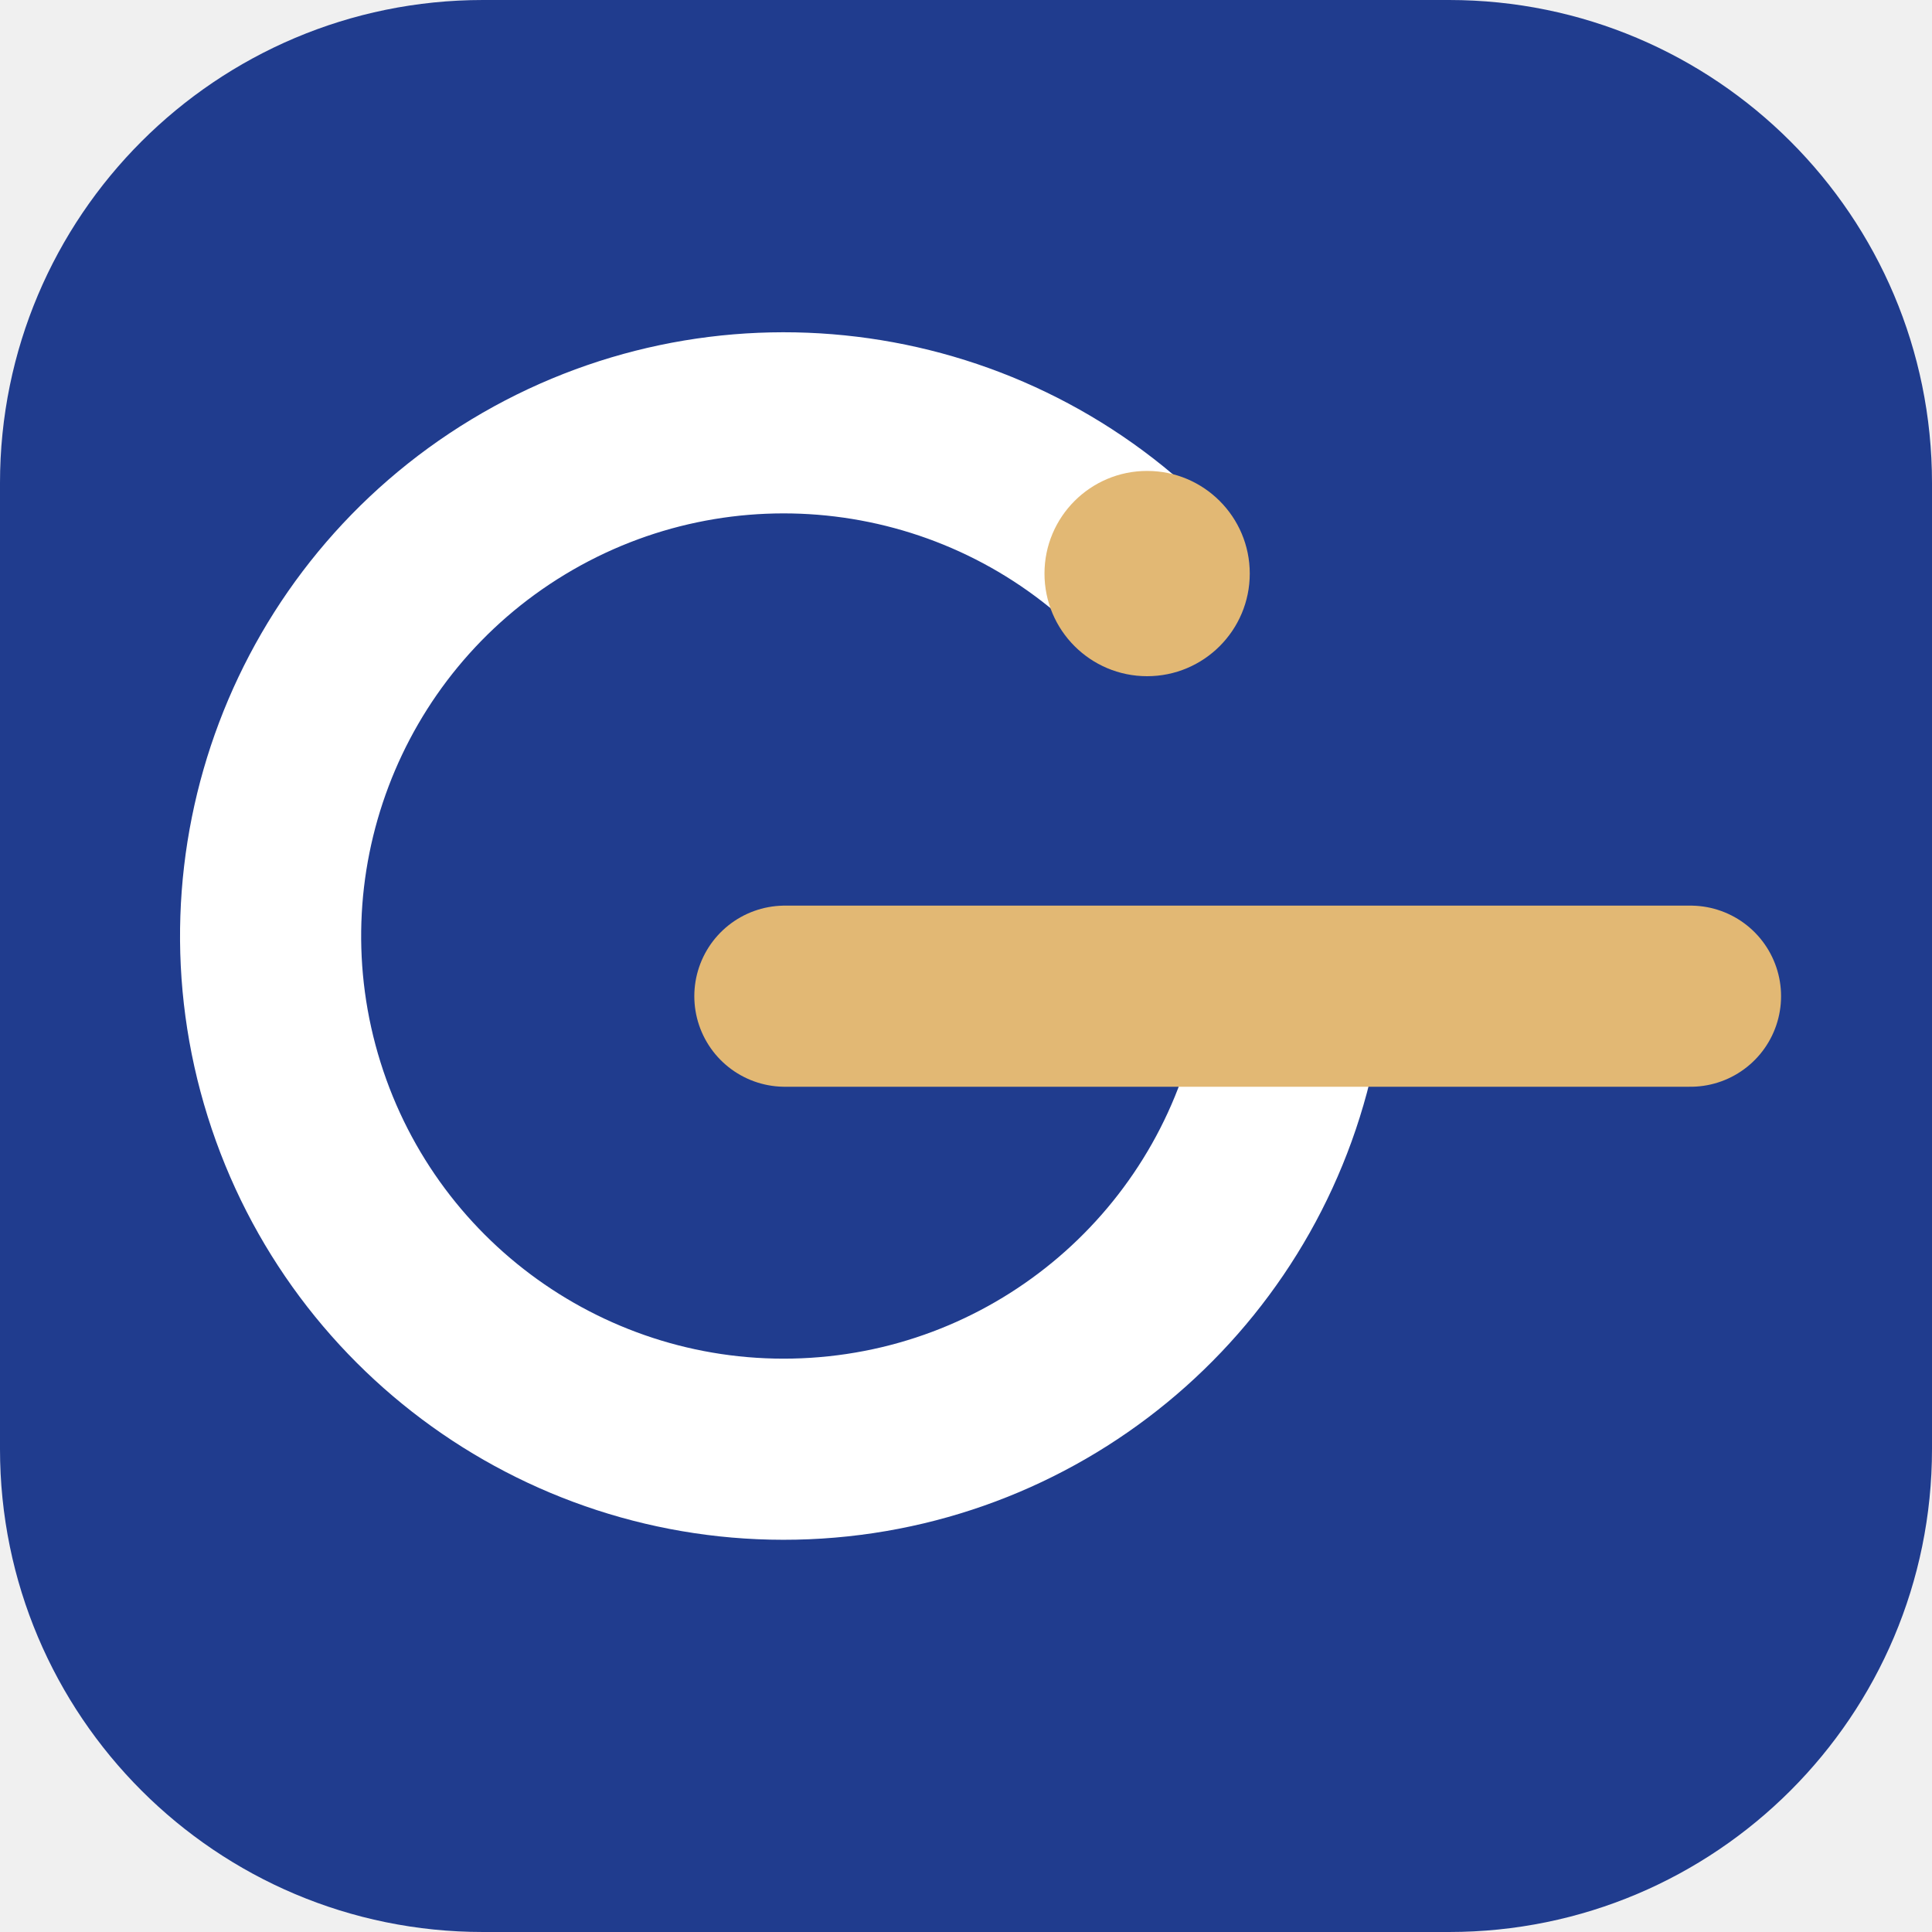
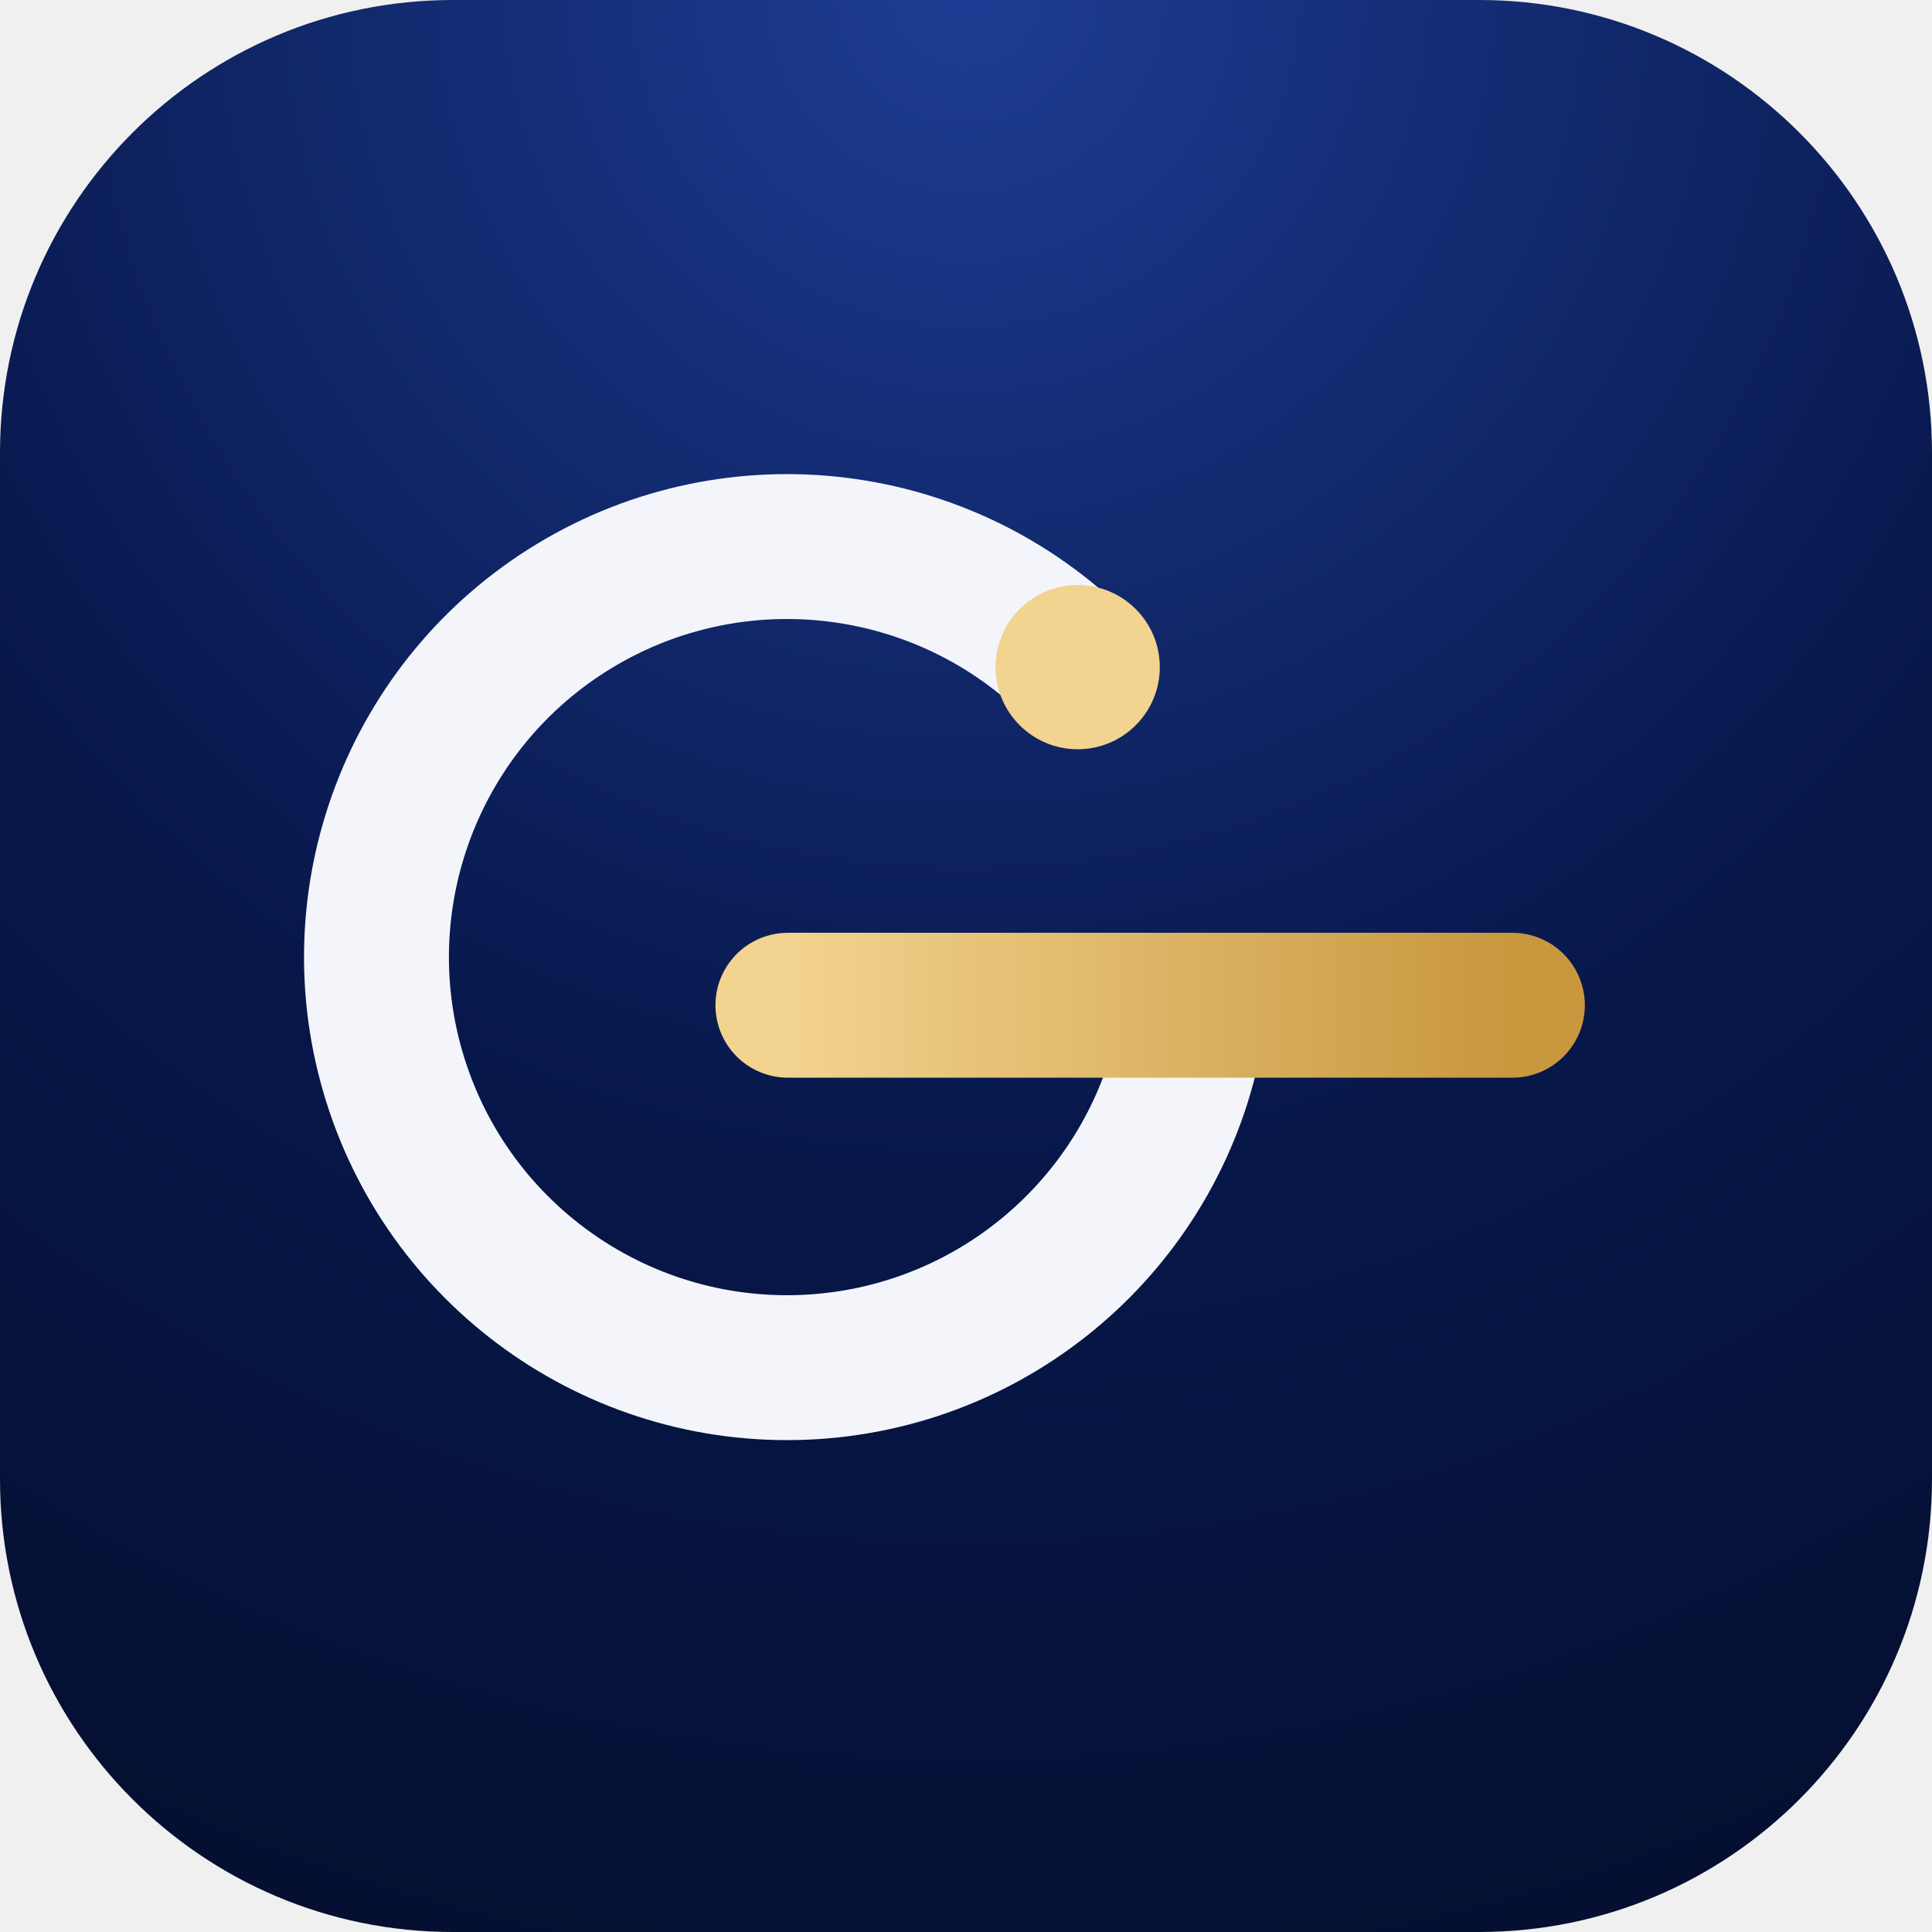
<svg xmlns="http://www.w3.org/2000/svg" viewBox="0 0 64 64">
-   <rect width="64" height="64" rx="16" fill="#203C8E" />
-   <g transform="translate(4,7)">
-     <path d="M34 12 A17 17 0 1 0 38.7 27" fill="none" stroke="#fff" stroke-width="6" stroke-linecap="round" />
-     <path d="M22 26 H52" stroke="#E2B874" stroke-width="6" stroke-linecap="round" />
-     <circle cx="34" cy="12" r="3.4" fill="#E2B874" />
+   <defs>
+     <radialGradient id="bg" cx="50%" cy="0%" r="110%">
+       <stop offset="0" stop-color="#1D3C93" />
+       <stop offset=".55" stop-color="#07174A" />
+       <stop offset="1" stop-color="#050E2E" />
+     </radialGradient>
+     <linearGradient id="gd" gradientUnits="userSpaceOnUse" x1="22" y1="0" x2="52" y2="0">
+       <stop offset="0" stop-color="#F2D38F" />
+       <stop offset="1" stop-color="#C8973E" />
+     </linearGradient>
+   </defs>
+   <rect width="64" height="64" rx="15" fill="url(#bg)" />
+   <g transform="translate(8.5,12.5) scale(.8)">
+     <path d="M34 12 A17 17 0 1 0 38.7 27" fill="none" stroke="#F3F5FA" stroke-width="6" stroke-linecap="round" />
+     <path d="M22 26 H52" stroke="url(#gd)" stroke-width="6" stroke-linecap="round" />
+     <circle cx="34" cy="12" r="3.4" fill="#F2D38F" />
  </g>
</svg>
